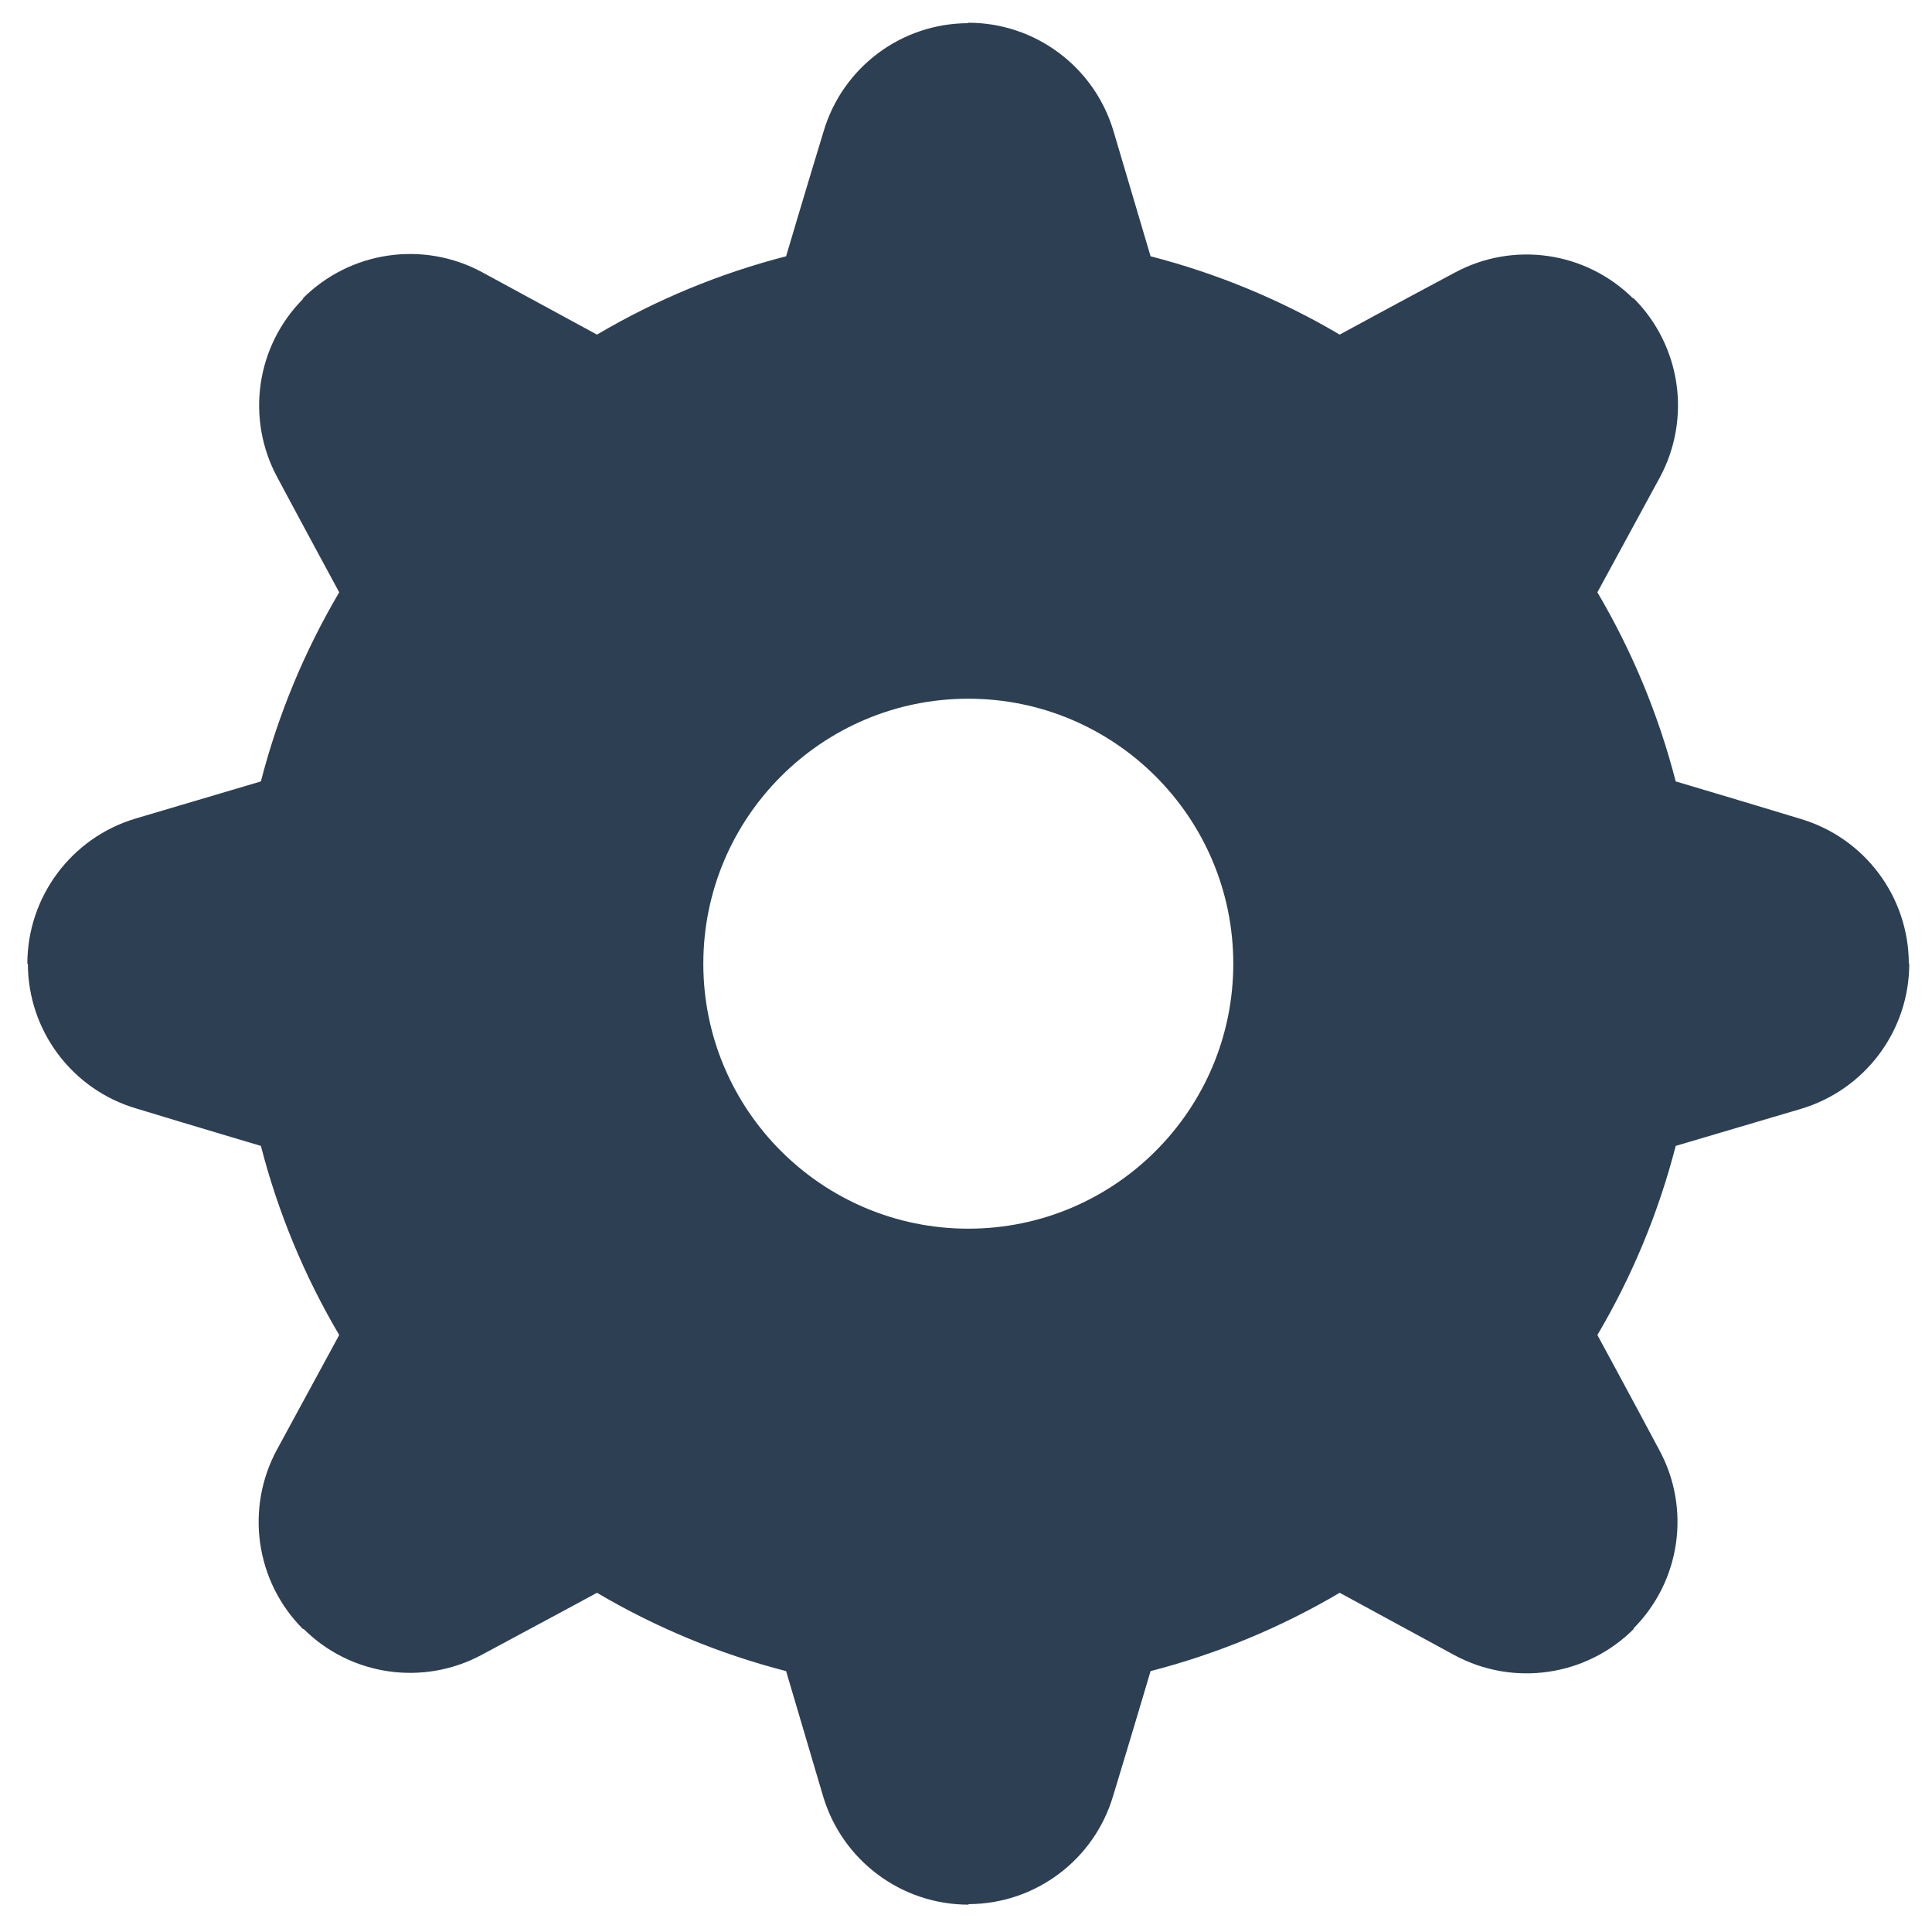
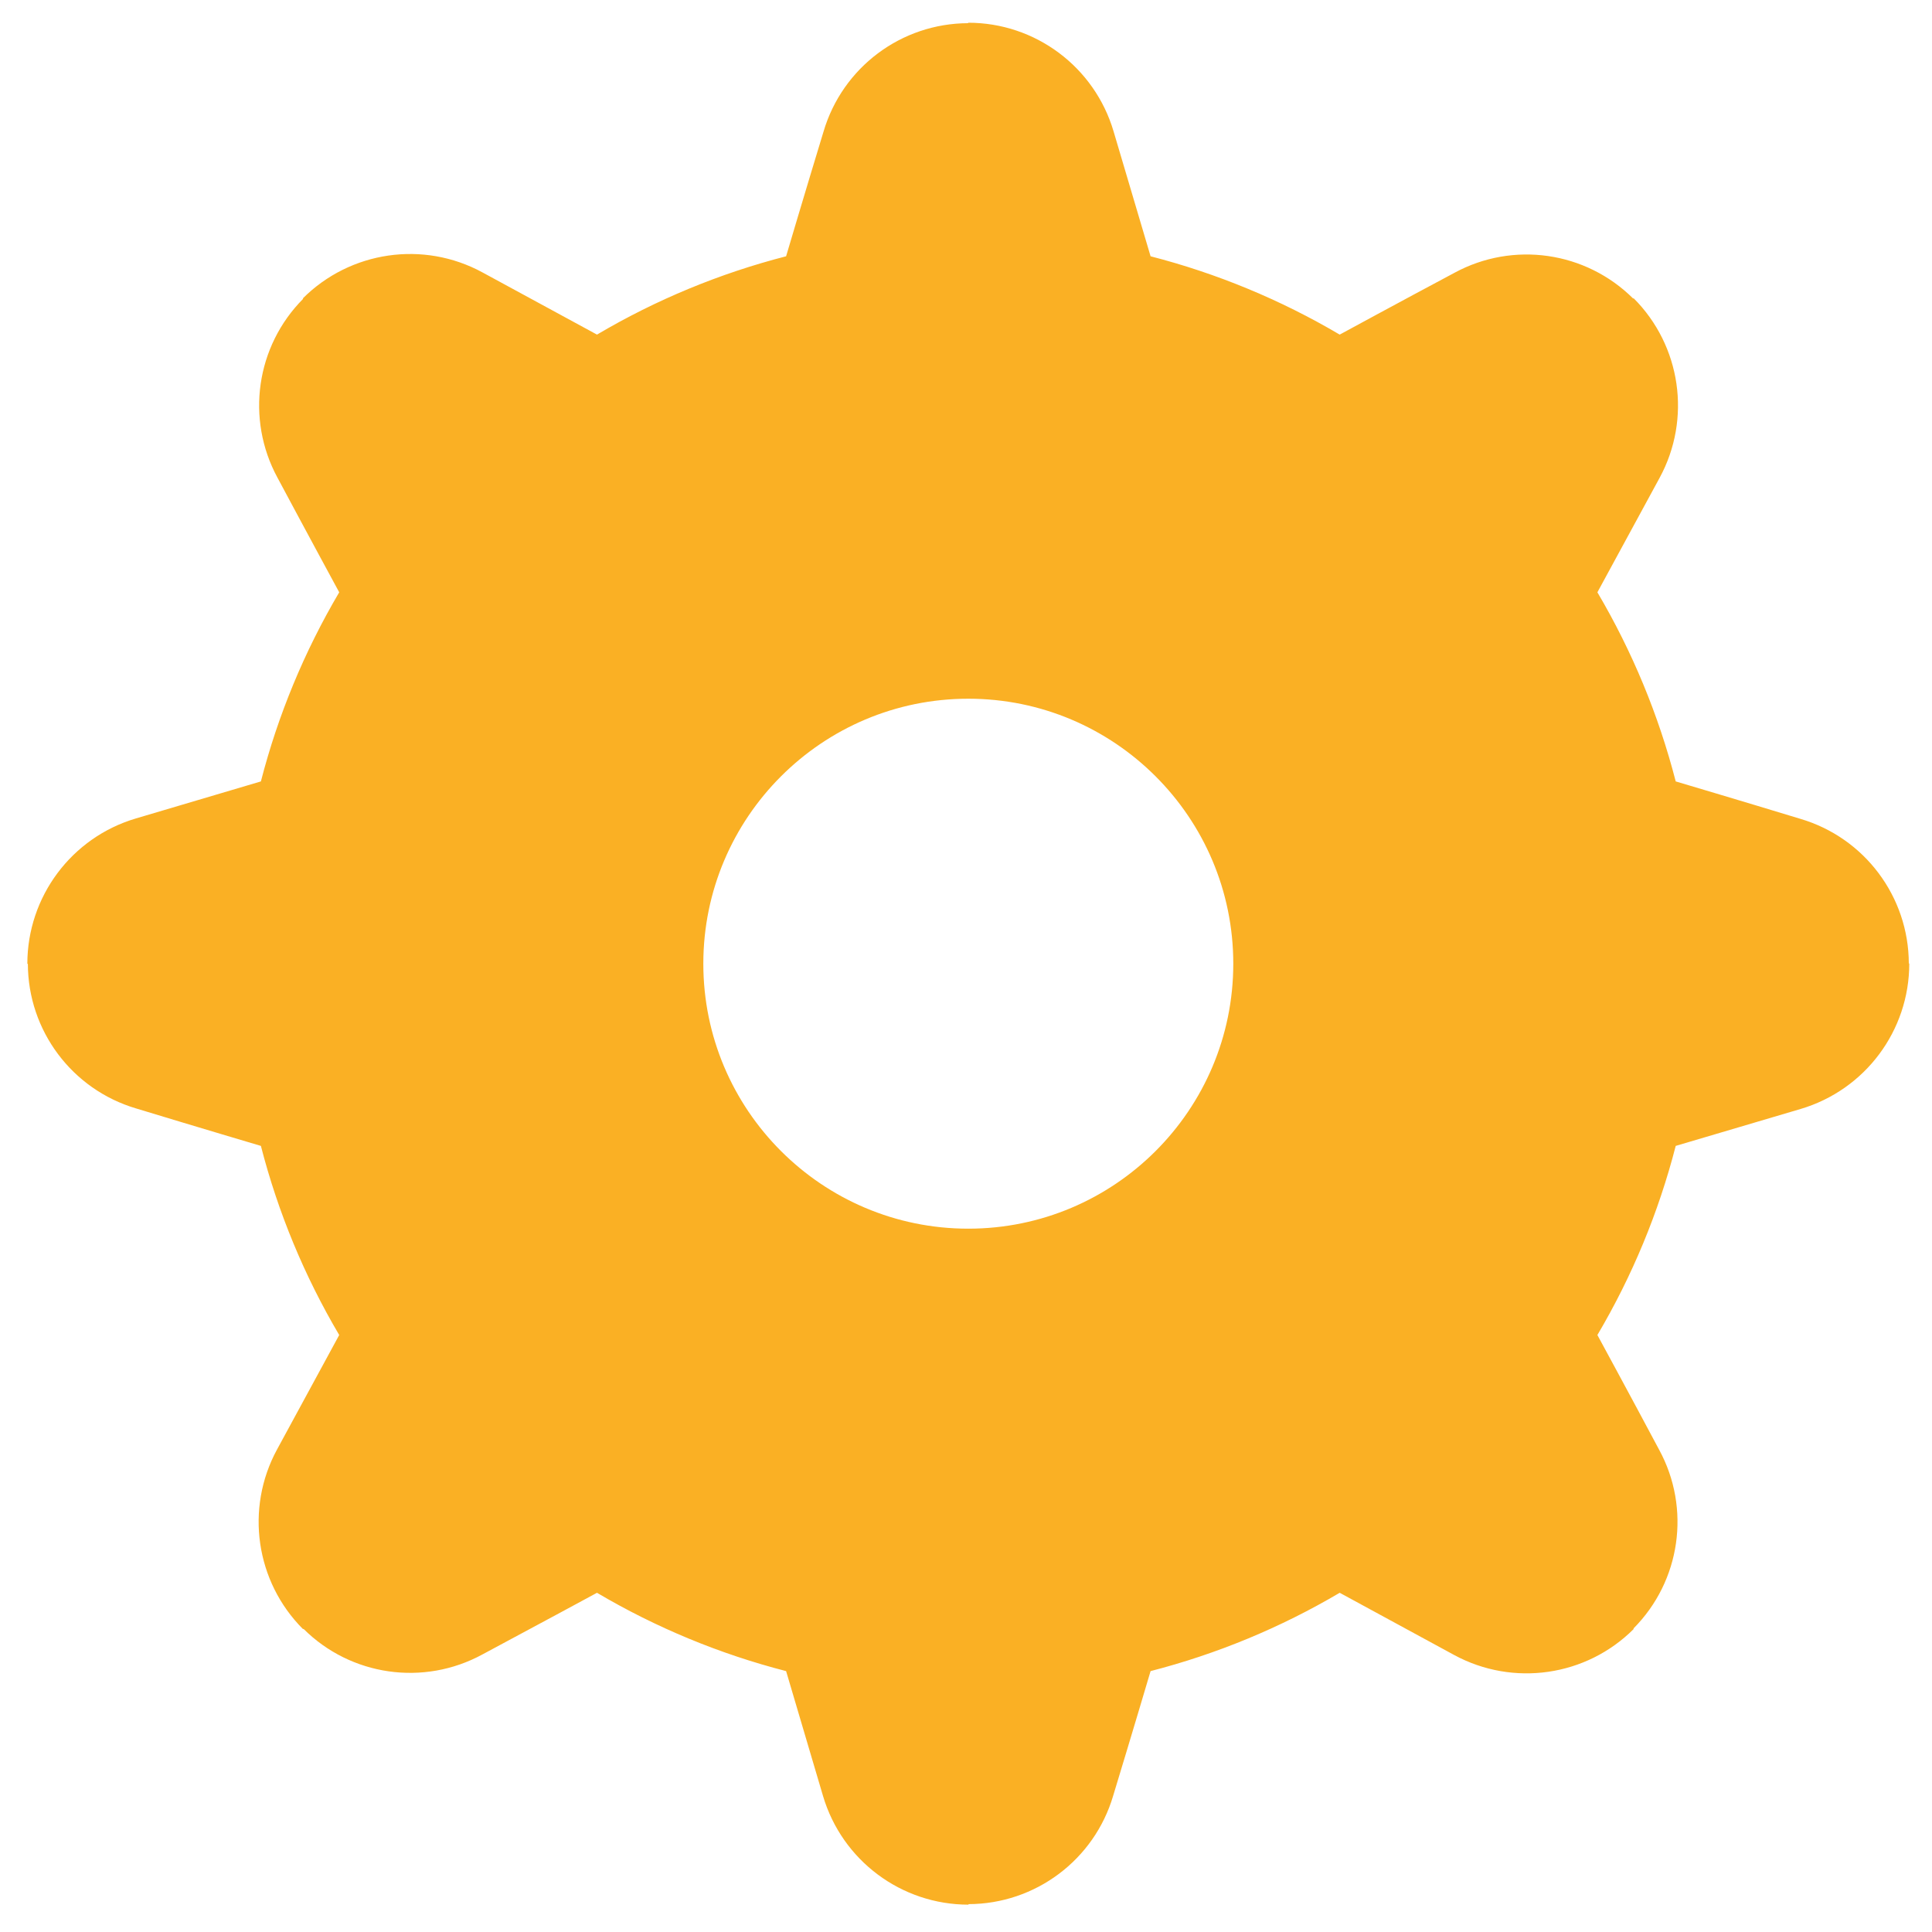
<svg xmlns="http://www.w3.org/2000/svg" width="26px" height="26px" viewBox="0 0 26 26" version="1.1">
  <defs />
  <g id="Symbols" stroke="none" stroke-width="1" fill="none" fill-rule="evenodd">
    <g id="tab_bar_drive" transform="translate(-221, -13)">
      <g id="Group-7" transform="translate(0, -1)">
        <g id="Group" transform="translate(32, 11)">
          <g id="icon_cog_grey" transform="translate(186, 0)">
            <rect id="Rectangle" fill-opacity="0" fill="#D8D8D8" x="0" y="0" width="32" height="32" />
-             <path d="M17.986,4.768 C17.73,3.901 16.933,3.305 16.029,3.306 L16.029,3.312 C15.129,3.314 14.338,3.907 14.083,4.77 C13.837,5.577 13.579,6.449 13.579,6.449 C12.685,6.679 11.828,7.034 11.034,7.503 C11.034,7.503 10.235,7.069 9.493,6.666 C8.699,6.234 7.715,6.377 7.075,7.016 L7.08,7.021 C6.445,7.659 6.305,8.637 6.734,9.428 C7.132,10.173 7.565,10.971 7.565,10.971 C7.096,11.766 6.741,12.623 6.511,13.516 C6.511,13.516 5.64,13.774 4.83,14.014 C3.963,14.27 3.368,15.067 3.368,15.971 L3.375,15.971 C3.377,16.871 3.97,17.662 4.832,17.917 C5.64,18.163 6.511,18.421 6.511,18.421 C6.741,19.315 7.096,20.172 7.565,20.966 C7.565,20.966 7.132,21.765 6.728,22.507 C6.297,23.301 6.439,24.285 7.079,24.925 L7.084,24.92 C7.721,25.555 8.7,25.695 9.49,25.266 C10.235,24.868 11.034,24.435 11.034,24.435 C11.828,24.904 12.685,25.259 13.579,25.489 C13.579,25.489 13.837,26.36 14.076,27.17 C14.333,28.037 15.129,28.632 16.034,28.632 L16.034,28.625 C16.933,28.623 17.725,28.03 17.98,27.168 C18.226,26.36 18.484,25.489 18.484,25.489 C19.377,25.259 20.234,24.904 21.029,24.435 C21.029,24.435 21.827,24.868 22.569,25.272 C23.364,25.703 24.348,25.561 24.987,24.921 L24.982,24.916 C25.617,24.279 25.758,23.3 25.328,22.51 C24.931,21.765 24.497,20.966 24.497,20.966 C24.966,20.172 25.321,19.315 25.551,18.421 C25.551,18.421 26.422,18.163 27.232,17.924 C28.099,17.667 28.695,16.871 28.694,15.966 L28.688,15.966 C28.686,15.067 28.093,14.275 27.23,14.02 C26.422,13.774 25.551,13.516 25.551,13.516 C25.321,12.623 24.966,11.766 24.497,10.971 C24.497,10.971 24.931,10.173 25.334,9.431 C25.766,8.636 25.623,7.652 24.984,7.013 L24.979,7.018 C24.341,6.383 23.363,6.242 22.572,6.672 C21.827,7.069 21.029,7.503 21.029,7.503 C20.234,7.034 19.377,6.679 18.484,6.449 C18.484,6.449 18.226,5.577 17.986,4.768 L17.986,4.768 Z M16.031,12.403 C17.999,12.403 19.597,14.001 19.597,15.969 C19.597,17.937 17.999,19.535 16.031,19.535 C14.063,19.535 12.465,17.937 12.465,15.969 C12.465,14.001 14.063,12.403 16.031,12.403 L16.031,12.403 Z" id="Fill-1" fill="#2D3F52" />
+             <path d="M17.986,4.768 C17.73,3.901 16.933,3.305 16.029,3.306 L16.029,3.312 C15.129,3.314 14.338,3.907 14.083,4.77 C13.837,5.577 13.579,6.449 13.579,6.449 C12.685,6.679 11.828,7.034 11.034,7.503 C11.034,7.503 10.235,7.069 9.493,6.666 C8.699,6.234 7.715,6.377 7.075,7.016 L7.08,7.021 C6.445,7.659 6.305,8.637 6.734,9.428 C7.132,10.173 7.565,10.971 7.565,10.971 C7.096,11.766 6.741,12.623 6.511,13.516 C6.511,13.516 5.64,13.774 4.83,14.014 C3.963,14.27 3.368,15.067 3.368,15.971 L3.375,15.971 C3.377,16.871 3.97,17.662 4.832,17.917 C5.64,18.163 6.511,18.421 6.511,18.421 C6.741,19.315 7.096,20.172 7.565,20.966 C7.565,20.966 7.132,21.765 6.728,22.507 C6.297,23.301 6.439,24.285 7.079,24.925 L7.084,24.92 C7.721,25.555 8.7,25.695 9.49,25.266 C10.235,24.868 11.034,24.435 11.034,24.435 C11.828,24.904 12.685,25.259 13.579,25.489 C13.579,25.489 13.837,26.36 14.076,27.17 C14.333,28.037 15.129,28.632 16.034,28.632 L16.034,28.625 C16.933,28.623 17.725,28.03 17.98,27.168 C18.226,26.36 18.484,25.489 18.484,25.489 C19.377,25.259 20.234,24.904 21.029,24.435 C21.029,24.435 21.827,24.868 22.569,25.272 C23.364,25.703 24.348,25.561 24.987,24.921 L24.982,24.916 C25.617,24.279 25.758,23.3 25.328,22.51 C24.931,21.765 24.497,20.966 24.497,20.966 C24.966,20.172 25.321,19.315 25.551,18.421 C25.551,18.421 26.422,18.163 27.232,17.924 C28.099,17.667 28.695,16.871 28.694,15.966 L28.688,15.966 C28.686,15.067 28.093,14.275 27.23,14.02 C26.422,13.774 25.551,13.516 25.551,13.516 C25.321,12.623 24.966,11.766 24.497,10.971 C24.497,10.971 24.931,10.173 25.334,9.431 C25.766,8.636 25.623,7.652 24.984,7.013 L24.979,7.018 C24.341,6.383 23.363,6.242 22.572,6.672 C21.827,7.069 21.029,7.503 21.029,7.503 C20.234,7.034 19.377,6.679 18.484,6.449 C18.484,6.449 18.226,5.577 17.986,4.768 L17.986,4.768 Z M16.031,12.403 C17.999,12.403 19.597,14.001 19.597,15.969 C19.597,17.937 17.999,19.535 16.031,19.535 C14.063,19.535 12.465,17.937 12.465,15.969 C12.465,14.001 14.063,12.403 16.031,12.403 L16.031,12.403 Z" id="Fill-1" fill="#FAB024" />
          </g>
        </g>
      </g>
    </g>
  </g>
</svg>
